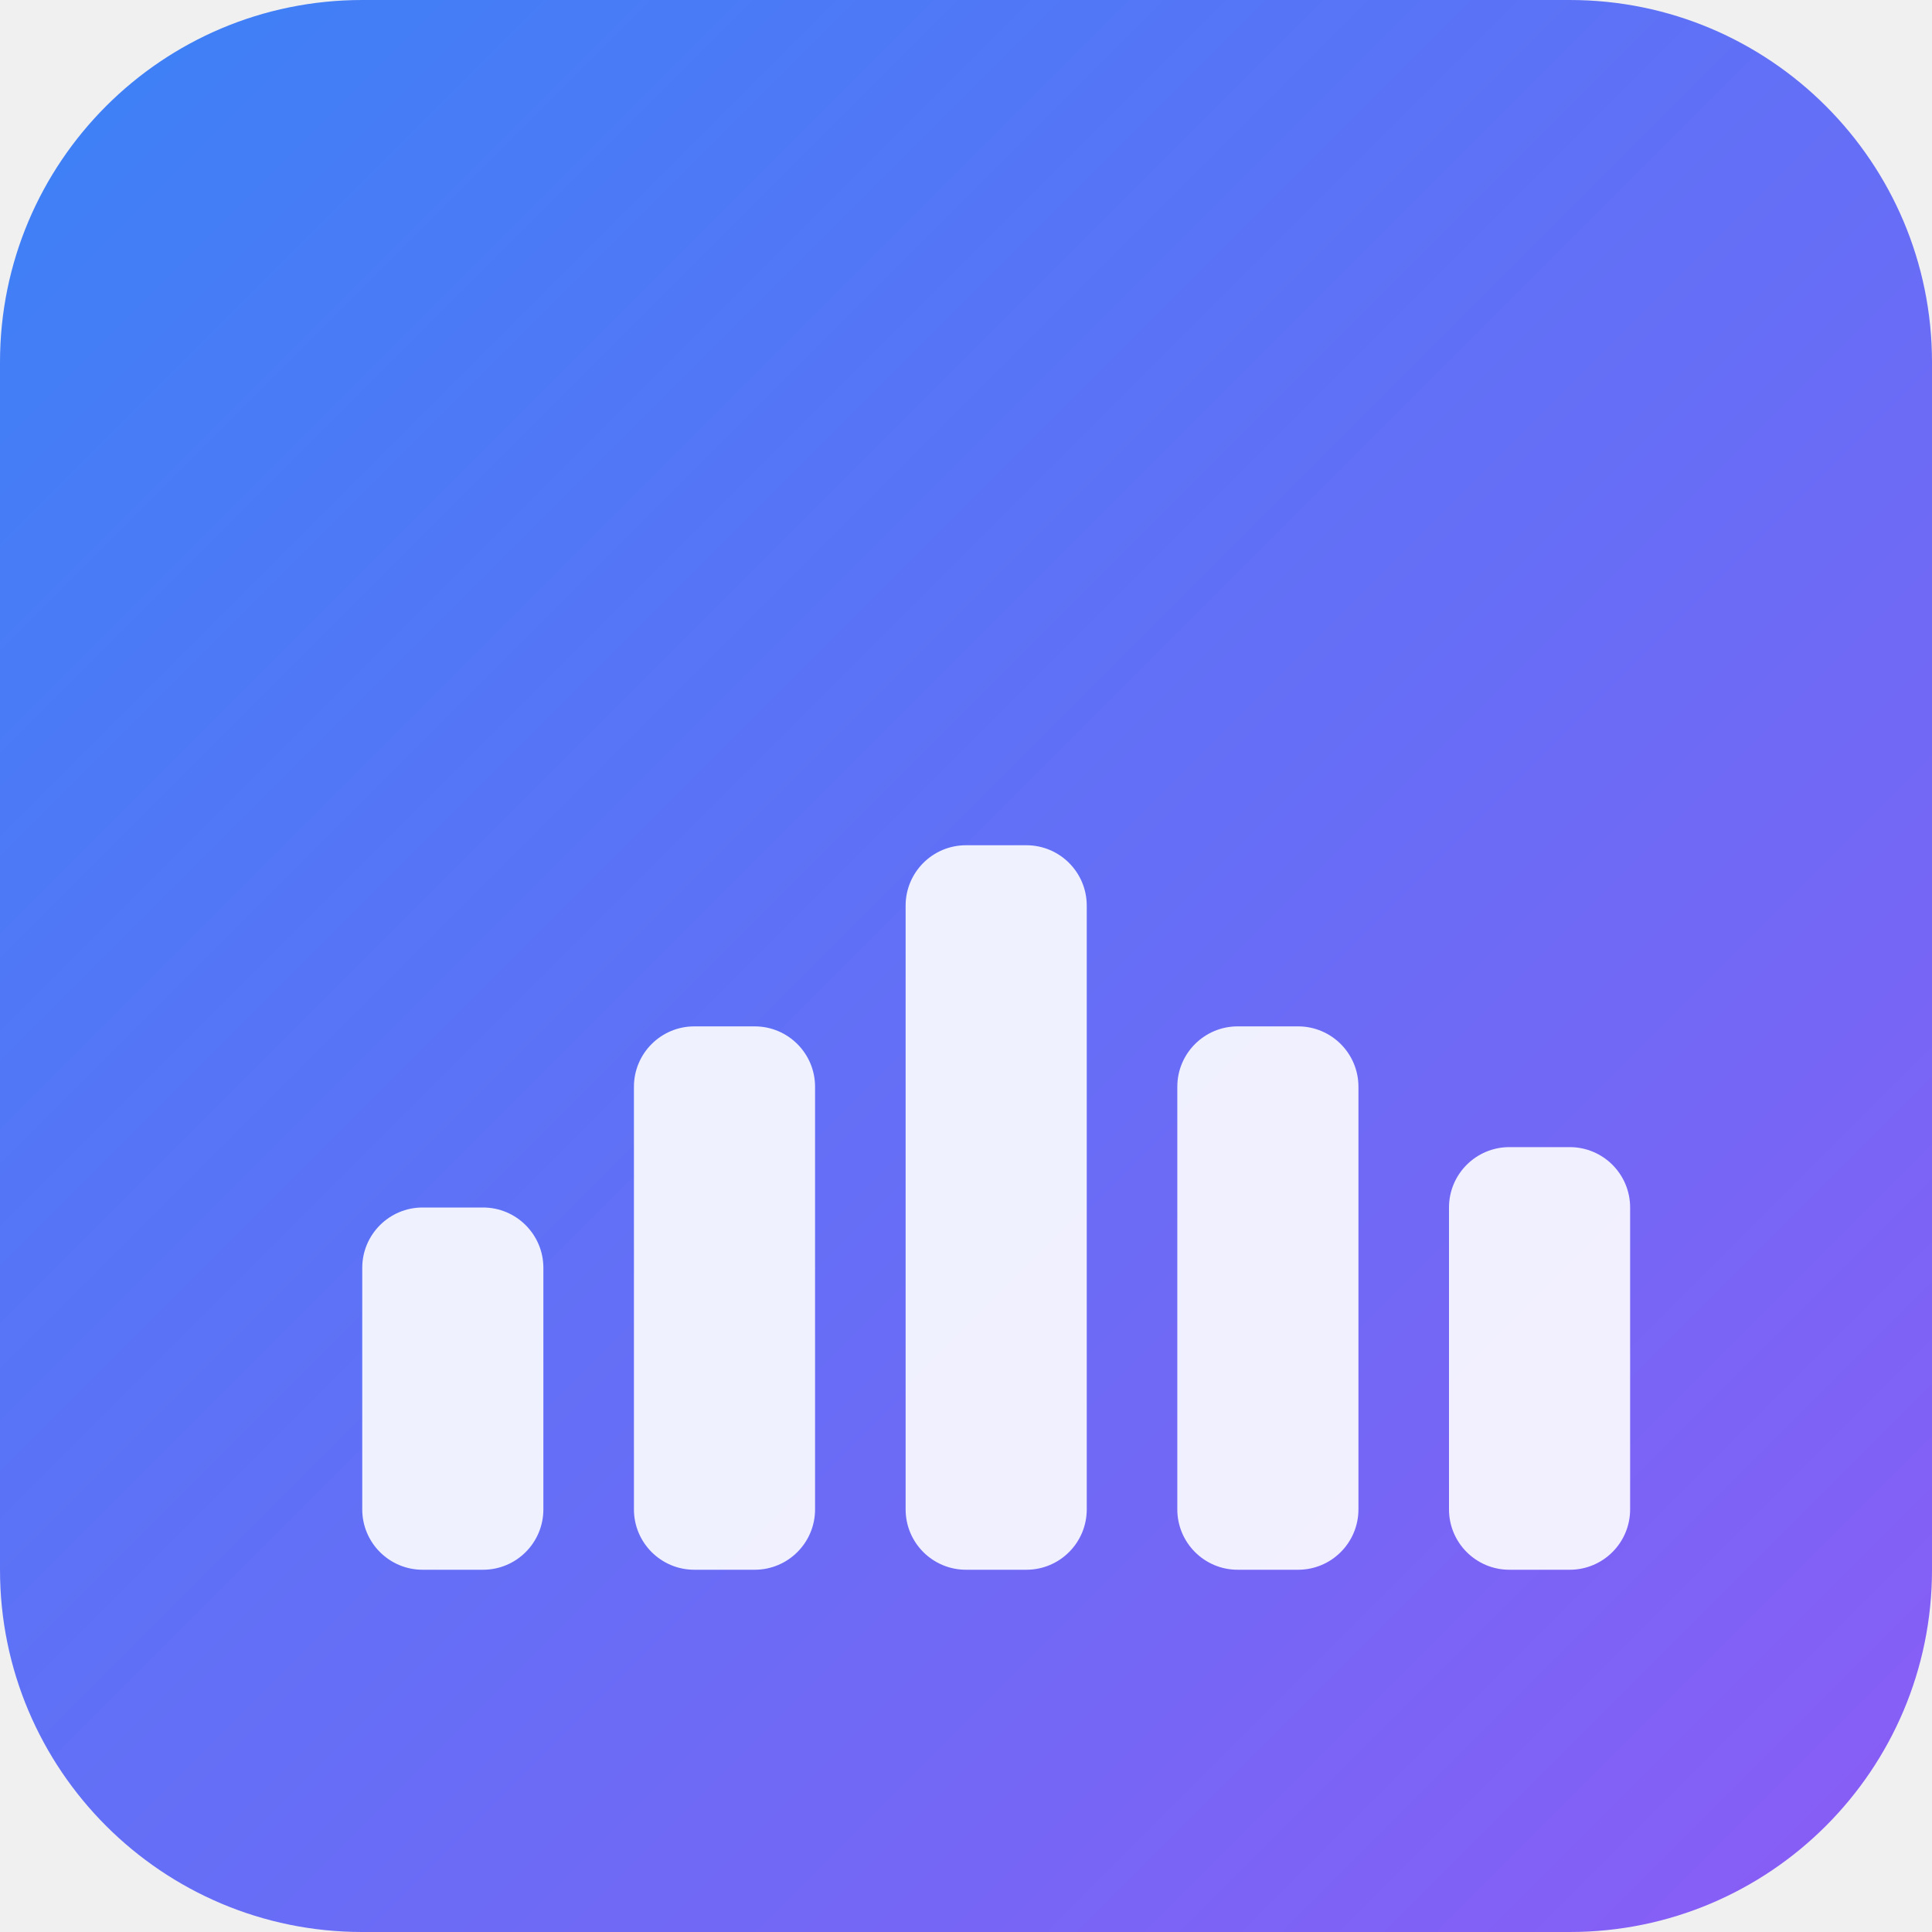
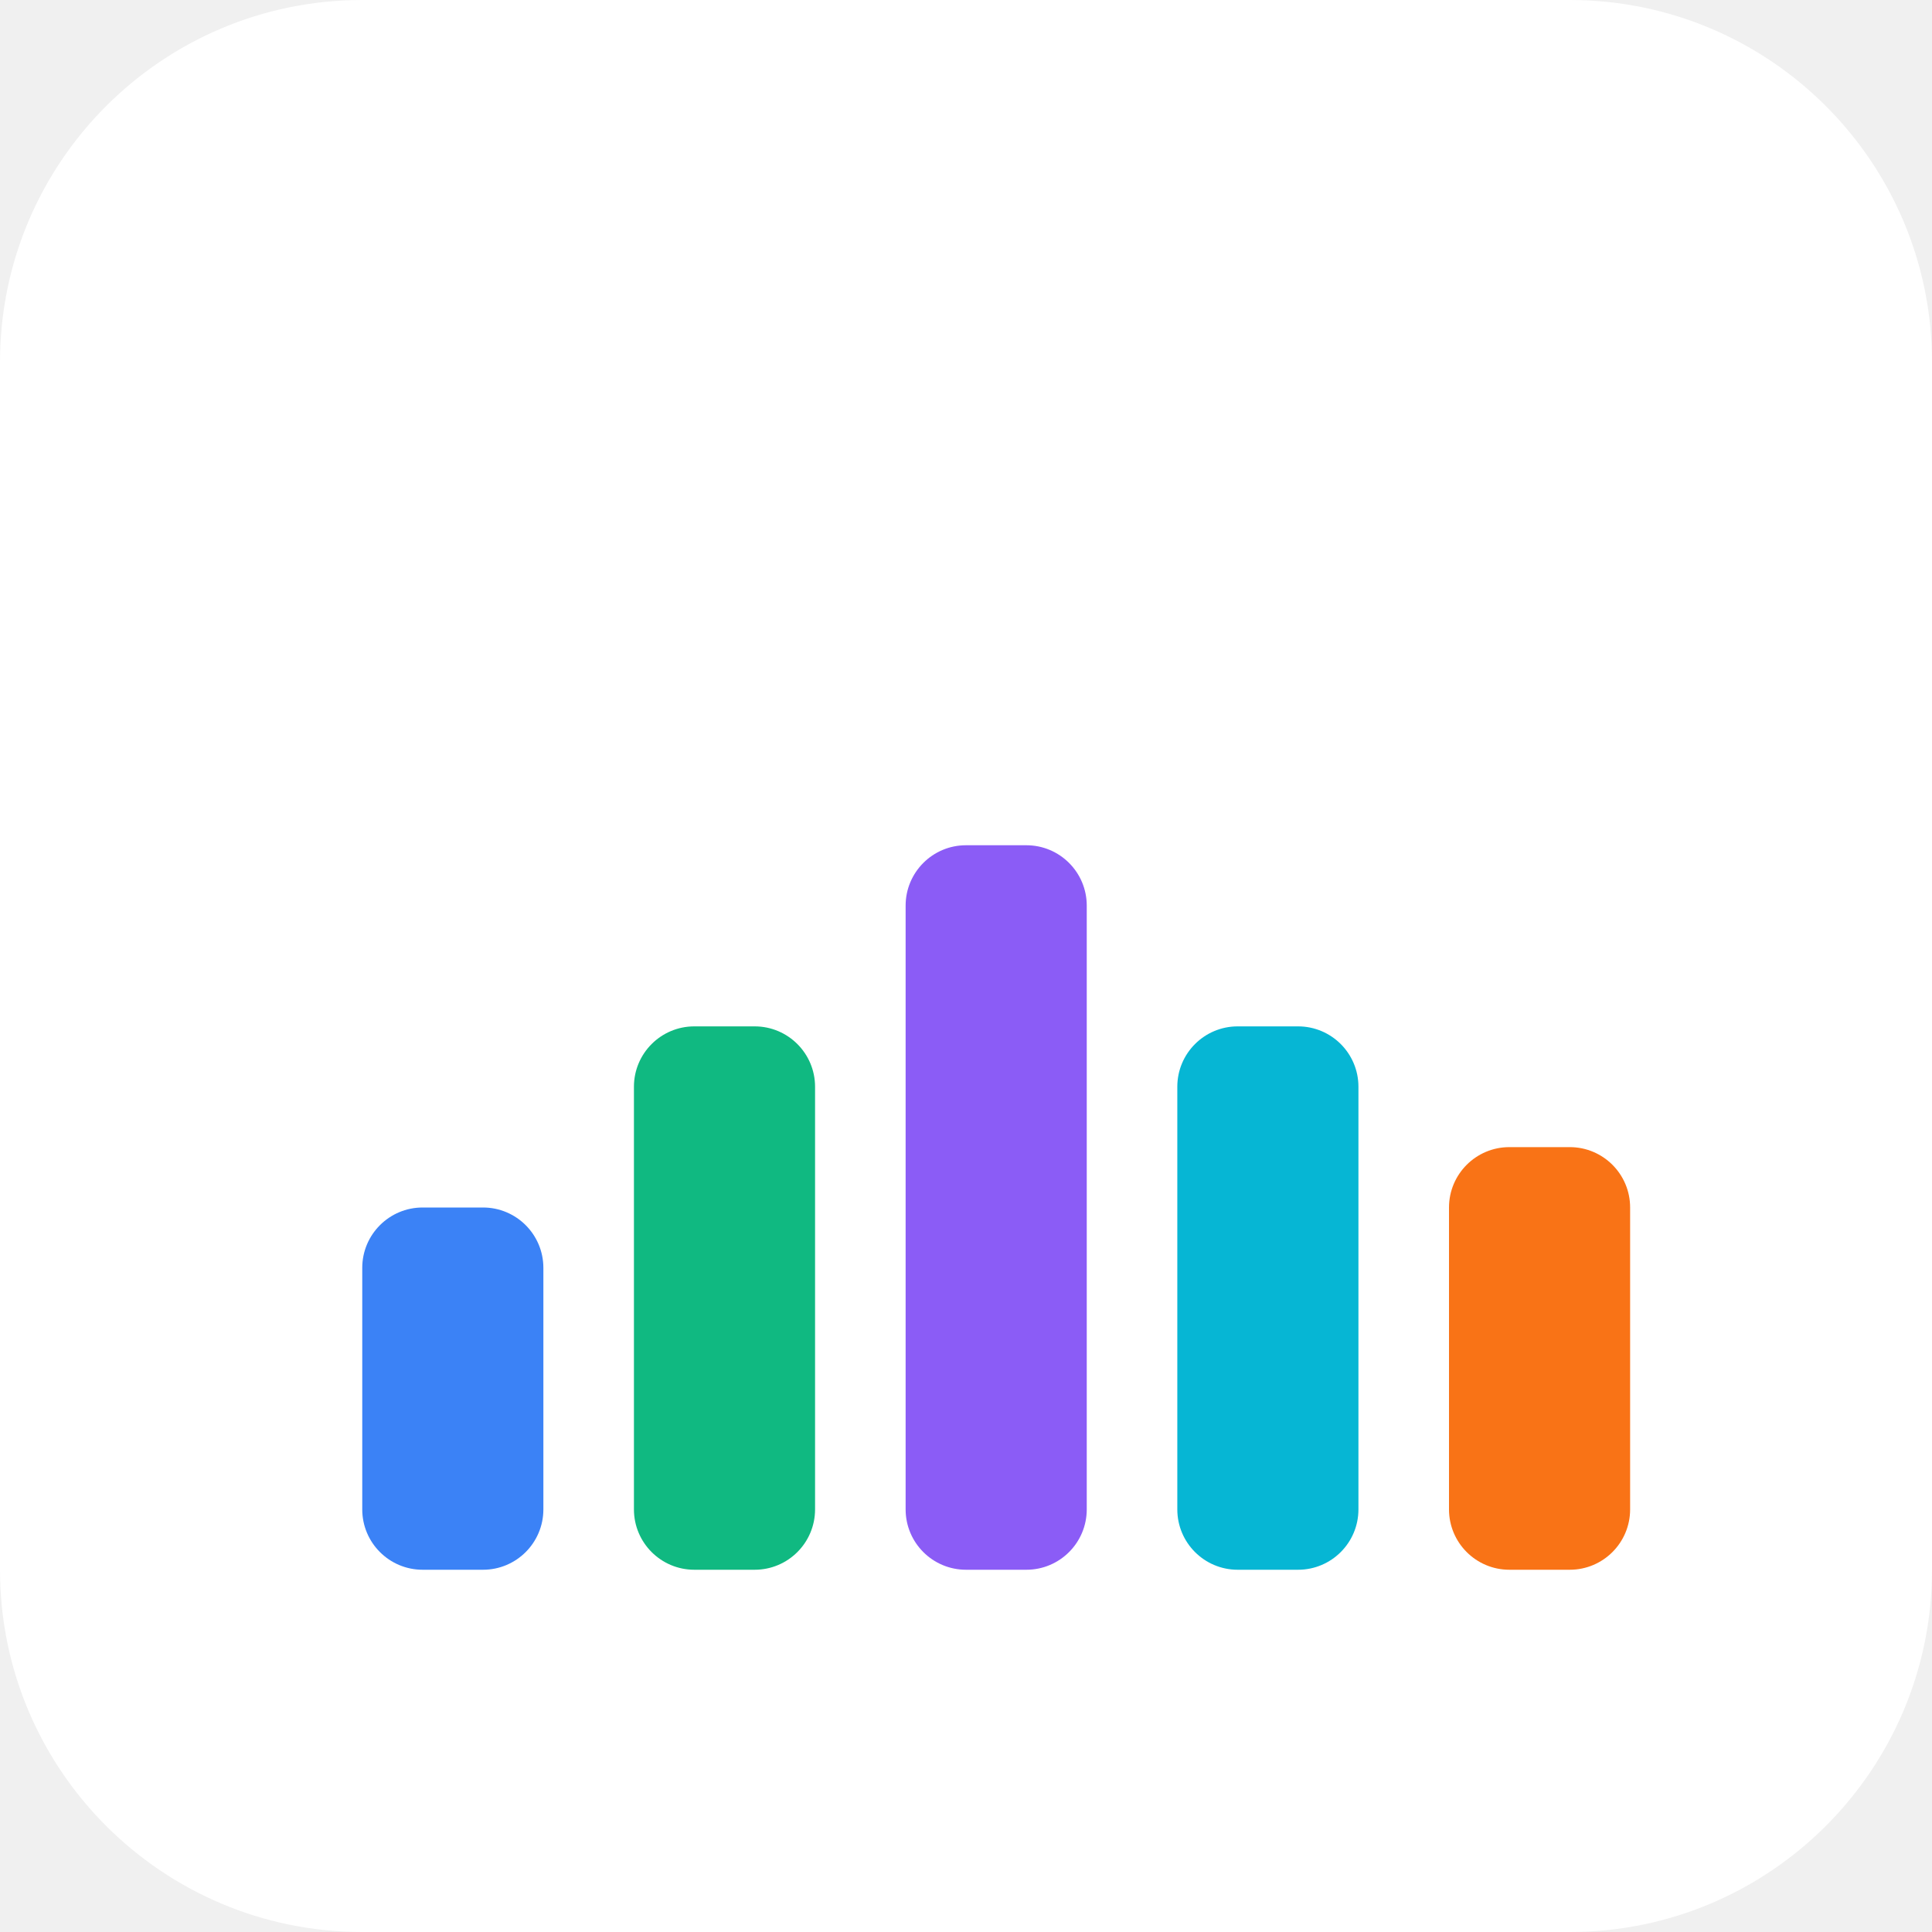
<svg xmlns="http://www.w3.org/2000/svg" viewBox="0 0 32 32" width="32" height="32">
-   <defs>
-     <linearGradient id="bgGrad" x1="0%" y1="0%" x2="100%" y2="100%">
-       <stop offset="0%" style="stop-color:#3b82f6" />
-       <stop offset="100%" style="stop-color:#8b5cf6" />
-     </linearGradient>
-   </defs>
-   <rect width="32" height="32" rx="6" fill="url(#bgGrad)" />
-   <rect x="6" y="20" width="3" height="6" rx="1" fill="white" opacity="0.9" />
-   <rect x="10.5" y="17" width="3" height="9" rx="1" fill="white" opacity="0.9" />
-   <rect x="15" y="14" width="3" height="12" rx="1" fill="white" opacity="0.9" />
-   <rect x="19.5" y="17" width="3" height="9" rx="1" fill="white" opacity="0.9" />
-   <rect x="24" y="19" width="3" height="7" rx="1" fill="white" opacity="0.9" />
+   <rect width="32" height="32" rx="6" fill="white" />
+   <rect x="6" y="20" width="3" height="6" rx="1" fill="#3b82f6" />
+   <rect x="10.5" y="17" width="3" height="9" rx="1" fill="#10b981" />
+   <rect x="15" y="14" width="3" height="12" rx="1" fill="#8b5cf6" />
+   <rect x="19.5" y="17" width="3" height="9" rx="1" fill="#06b6d4" />
+   <rect x="24" y="19" width="3" height="7" rx="1" fill="#f97316" />
</svg>
